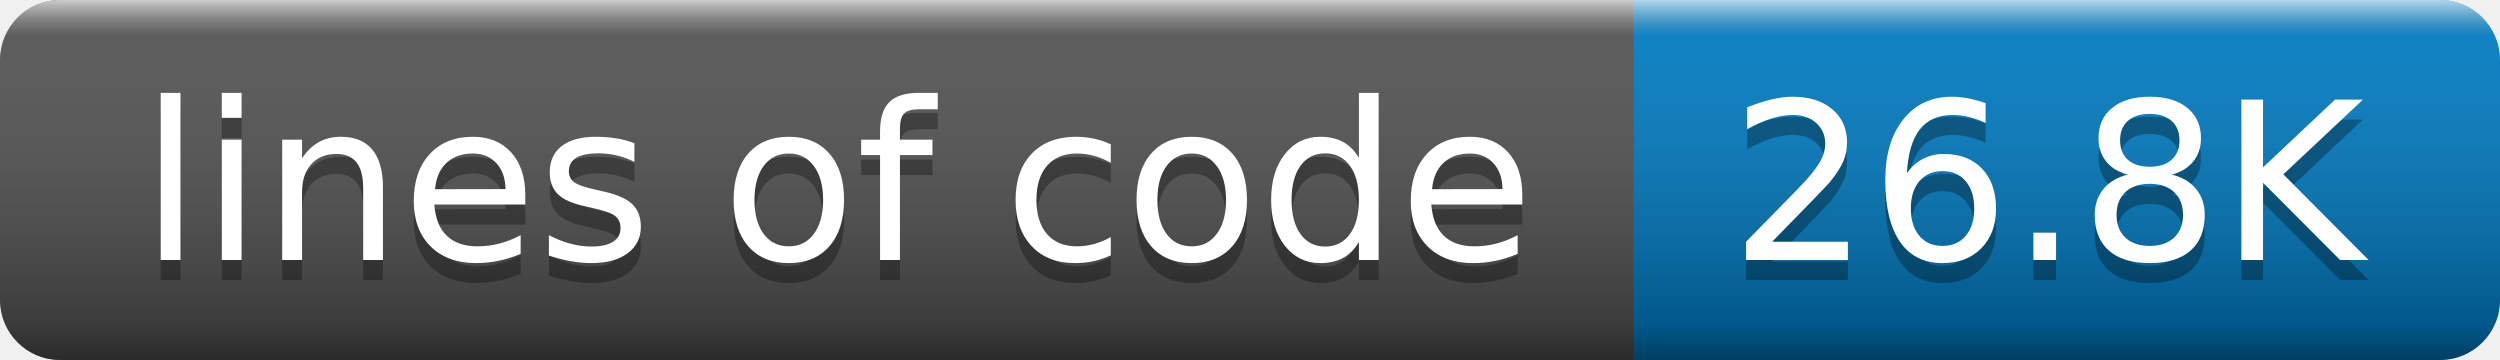
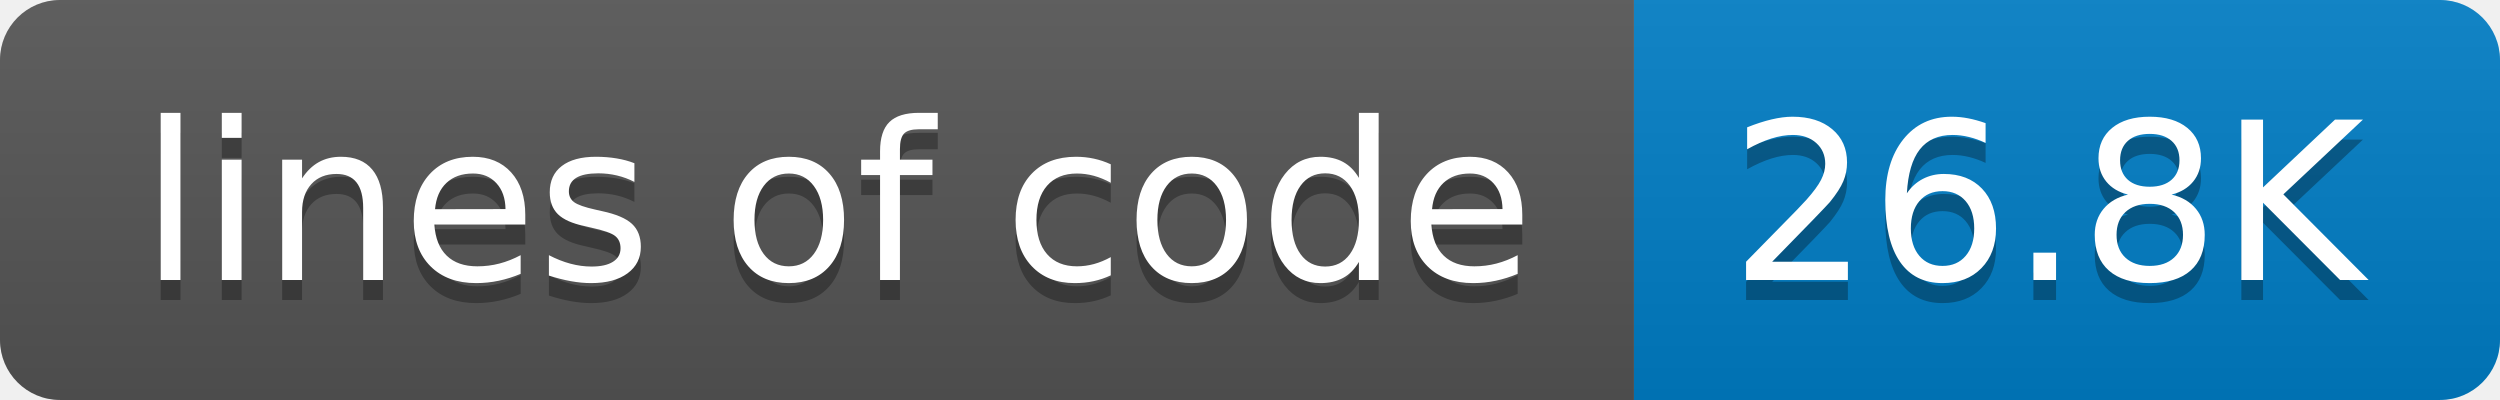
- <svg xmlns="http://www.w3.org/2000/svg" width="125.01" height="18" role="img" aria-label="style: plastic">
-   <linearGradient id="smoothgbpxksa" x2="0" y2="100%">
-     <stop offset="0" stop-color="#fff" stop-opacity=".7" />
-     <stop offset=".1" stop-color="#aaa" stop-opacity=".1" />
-     <stop offset=".9" stop-color="#000" stop-opacity=".3" />
-     <stop offset="1" stop-color="#000" stop-opacity=".5" />
+ <svg xmlns="http://www.w3.org/2000/svg" width="125.01" height="20" role="img" aria-label="style: flat">
+   <linearGradient id="smoothfnYlrnV" x2="0" y2="100%">
+     <stop offset="0" stop-color="#bbb" stop-opacity=".1" />
+     <stop offset="1" stop-opacity=".1" />
  </linearGradient>
-   <clipPath id="roundgbpxksa">
-     <rect width="125.01" height="18" rx="3" fill="#fff" />
+   <clipPath id="roundfnYlrnV">
+     <rect width="125.01" height="20" rx="3" fill="#fff" />
  </clipPath>
-   <g clip-path="url(#roundgbpxksa)">
-     <rect width="81.705" height="18" fill="rgb(85, 85, 85)">          </rect>
-     <rect x="81.705" width="43.305" height="18" fill="rgb(0, 126, 198)">          </rect>
-     <rect width="125.01" height="18" fill="url(#smoothgbpxksa)" />
+   <g clip-path="url(#roundfnYlrnV)">
+     <rect width="81.705" height="20" fill="rgb(85, 85, 85)">          </rect>
+     <rect x="81.705" width="43.305" height="20" fill="rgb(0, 126, 198)">          </rect>
+     <rect width="125.01" height="20" fill="url(#smoothfnYlrnV)" />
  </g>
  <g fill="#fff" text-anchor="middle" font-family="Verdana,Geneva,DejaVu Sans,sans-serif" text-rendering="geometricPrecision" font-size="110">
-     <text aria-hidden="true" x="418.524" y="140" fill="#010101" fill-opacity=".3" transform="scale(0.1)" textLength="717.048" lengthAdjust="spacing">lines of code</text>
-     <text x="418.524" y="130" transform="scale(0.1)" textLength="717.048" lengthAdjust="spacing">lines of code</text>
-     <text aria-hidden="true" x="1023.574" y="140" fill="#010101" fill-opacity=".3" transform="scale(0.1)" textLength="333.053" lengthAdjust="spacing">26.8K</text>
-     <text x="1023.574" y="130" transform="scale(0.1)" textLength="333.053" lengthAdjust="spacing">26.8K</text>
+     <text aria-hidden="true" x="418.524" y="150" fill="#010101" fill-opacity=".3" transform="scale(0.1)" textLength="717.048" lengthAdjust="spacing">lines of code</text>
+     <text x="418.524" y="140" transform="scale(0.1)" textLength="717.048" lengthAdjust="spacing">lines of code</text>
+     <text aria-hidden="true" x="1023.574" y="150" fill="#010101" fill-opacity=".3" transform="scale(0.1)" textLength="333.053" lengthAdjust="spacing">26.8K</text>
+     <text x="1023.574" y="140" transform="scale(0.1)" textLength="333.053" lengthAdjust="spacing">26.8K</text>
  </g>
</svg>
